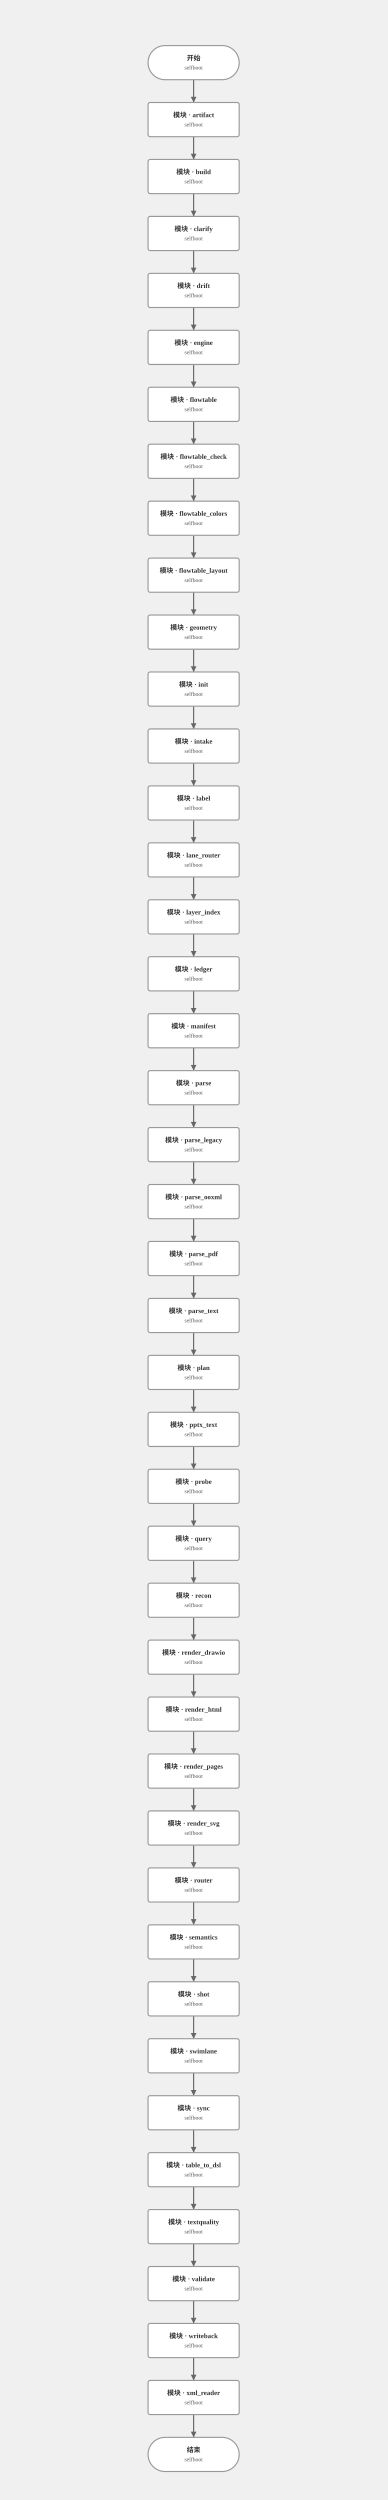
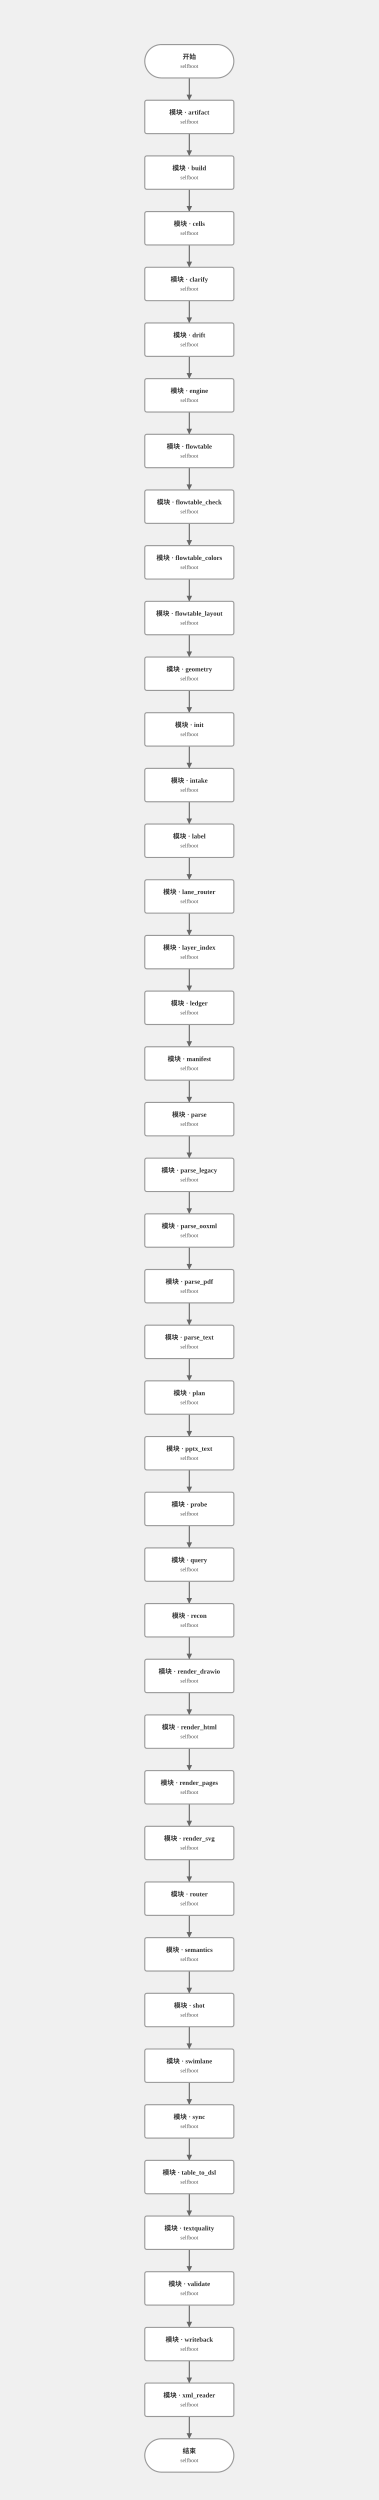
- <svg xmlns="http://www.w3.org/2000/svg" viewBox="0 0 680 4390" width="680" height="4390">
+ <svg xmlns="http://www.w3.org/2000/svg" viewBox="0 0 680 4490" width="680" height="4490">
  <defs>
    <marker id="ar-main" viewBox="0 0 10 10" refX="10" refY="5" markerWidth="10" markerHeight="10" markerUnits="userSpaceOnUse" orient="auto">
      <path d="M0,0L10,5L0,10z" fill="#666666" />
    </marker>
    <marker id="ar-negative" viewBox="0 0 10 10" refX="10" refY="5" markerWidth="10" markerHeight="10" markerUnits="userSpaceOnUse" orient="auto">
      <path d="M0,0L10,5L0,10z" fill="#adb5bd" />
    </marker>
  </defs>
  <path class="edge" data-from="01" data-to="02" d="M 340 140 L 340 180" fill="none" stroke="#666666" stroke-width="2" marker-end="url(#ar-main)" />
  <path class="edge" data-from="02" data-to="03" d="M 340 240 L 340 280" fill="none" stroke="#666666" stroke-width="2" marker-end="url(#ar-main)" />
  <path class="edge" data-from="03" data-to="04" d="M 340 340 L 340 380" fill="none" stroke="#666666" stroke-width="2" marker-end="url(#ar-main)" />
  <path class="edge" data-from="04" data-to="05" d="M 340 440 L 340 480" fill="none" stroke="#666666" stroke-width="2" marker-end="url(#ar-main)" />
  <path class="edge" data-from="05" data-to="06" d="M 340 540 L 340 580" fill="none" stroke="#666666" stroke-width="2" marker-end="url(#ar-main)" />
  <path class="edge" data-from="06" data-to="07" d="M 340 640 L 340 680" fill="none" stroke="#666666" stroke-width="2" marker-end="url(#ar-main)" />
  <path class="edge" data-from="07" data-to="08" d="M 340 740 L 340 780" fill="none" stroke="#666666" stroke-width="2" marker-end="url(#ar-main)" />
  <path class="edge" data-from="08" data-to="09" d="M 340 840 L 340 880" fill="none" stroke="#666666" stroke-width="2" marker-end="url(#ar-main)" />
  <path class="edge" data-from="09" data-to="10" d="M 340 940 L 340 980" fill="none" stroke="#666666" stroke-width="2" marker-end="url(#ar-main)" />
  <path class="edge" data-from="10" data-to="11" d="M 340 1040 L 340 1080" fill="none" stroke="#666666" stroke-width="2" marker-end="url(#ar-main)" />
  <path class="edge" data-from="11" data-to="12" d="M 340 1140 L 340 1180" fill="none" stroke="#666666" stroke-width="2" marker-end="url(#ar-main)" />
  <path class="edge" data-from="12" data-to="13" d="M 340 1240 L 340 1280" fill="none" stroke="#666666" stroke-width="2" marker-end="url(#ar-main)" />
  <path class="edge" data-from="13" data-to="14" d="M 340 1340 L 340 1380" fill="none" stroke="#666666" stroke-width="2" marker-end="url(#ar-main)" />
  <path class="edge" data-from="14" data-to="15" d="M 340 1440 L 340 1480" fill="none" stroke="#666666" stroke-width="2" marker-end="url(#ar-main)" />
  <path class="edge" data-from="15" data-to="16" d="M 340 1540 L 340 1580" fill="none" stroke="#666666" stroke-width="2" marker-end="url(#ar-main)" />
  <path class="edge" data-from="16" data-to="17" d="M 340 1640 L 340 1680" fill="none" stroke="#666666" stroke-width="2" marker-end="url(#ar-main)" />
  <path class="edge" data-from="17" data-to="18" d="M 340 1740 L 340 1780" fill="none" stroke="#666666" stroke-width="2" marker-end="url(#ar-main)" />
  <path class="edge" data-from="18" data-to="19" d="M 340 1840 L 340 1880" fill="none" stroke="#666666" stroke-width="2" marker-end="url(#ar-main)" />
  <path class="edge" data-from="19" data-to="20" d="M 340 1940 L 340 1980" fill="none" stroke="#666666" stroke-width="2" marker-end="url(#ar-main)" />
  <path class="edge" data-from="20" data-to="21" d="M 340 2040 L 340 2080" fill="none" stroke="#666666" stroke-width="2" marker-end="url(#ar-main)" />
  <path class="edge" data-from="21" data-to="22" d="M 340 2140 L 340 2180" fill="none" stroke="#666666" stroke-width="2" marker-end="url(#ar-main)" />
  <path class="edge" data-from="22" data-to="23" d="M 340 2240 L 340 2280" fill="none" stroke="#666666" stroke-width="2" marker-end="url(#ar-main)" />
  <path class="edge" data-from="23" data-to="24" d="M 340 2340 L 340 2380" fill="none" stroke="#666666" stroke-width="2" marker-end="url(#ar-main)" />
  <path class="edge" data-from="24" data-to="25" d="M 340 2440 L 340 2480" fill="none" stroke="#666666" stroke-width="2" marker-end="url(#ar-main)" />
  <path class="edge" data-from="25" data-to="26" d="M 340 2540 L 340 2580" fill="none" stroke="#666666" stroke-width="2" marker-end="url(#ar-main)" />
  <path class="edge" data-from="26" data-to="27" d="M 340 2640 L 340 2680" fill="none" stroke="#666666" stroke-width="2" marker-end="url(#ar-main)" />
  <path class="edge" data-from="27" data-to="28" d="M 340 2740 L 340 2780" fill="none" stroke="#666666" stroke-width="2" marker-end="url(#ar-main)" />
  <path class="edge" data-from="28" data-to="29" d="M 340 2840 L 340 2880" fill="none" stroke="#666666" stroke-width="2" marker-end="url(#ar-main)" />
  <path class="edge" data-from="29" data-to="30" d="M 340 2940 L 340 2980" fill="none" stroke="#666666" stroke-width="2" marker-end="url(#ar-main)" />
  <path class="edge" data-from="30" data-to="31" d="M 340 3040 L 340 3080" fill="none" stroke="#666666" stroke-width="2" marker-end="url(#ar-main)" />
  <path class="edge" data-from="31" data-to="32" d="M 340 3140 L 340 3180" fill="none" stroke="#666666" stroke-width="2" marker-end="url(#ar-main)" />
  <path class="edge" data-from="32" data-to="33" d="M 340 3240 L 340 3280" fill="none" stroke="#666666" stroke-width="2" marker-end="url(#ar-main)" />
  <path class="edge" data-from="33" data-to="34" d="M 340 3340 L 340 3380" fill="none" stroke="#666666" stroke-width="2" marker-end="url(#ar-main)" />
  <path class="edge" data-from="34" data-to="35" d="M 340 3440 L 340 3480" fill="none" stroke="#666666" stroke-width="2" marker-end="url(#ar-main)" />
  <path class="edge" data-from="35" data-to="36" d="M 340 3540 L 340 3580" fill="none" stroke="#666666" stroke-width="2" marker-end="url(#ar-main)" />
  <path class="edge" data-from="36" data-to="37" d="M 340 3640 L 340 3680" fill="none" stroke="#666666" stroke-width="2" marker-end="url(#ar-main)" />
  <path class="edge" data-from="37" data-to="38" d="M 340 3740 L 340 3780" fill="none" stroke="#666666" stroke-width="2" marker-end="url(#ar-main)" />
  <path class="edge" data-from="38" data-to="39" d="M 340 3840 L 340 3880" fill="none" stroke="#666666" stroke-width="2" marker-end="url(#ar-main)" />
  <path class="edge" data-from="39" data-to="40" d="M 340 3940 L 340 3980" fill="none" stroke="#666666" stroke-width="2" marker-end="url(#ar-main)" />
  <path class="edge" data-from="40" data-to="41" d="M 340 4040 L 340 4080" fill="none" stroke="#666666" stroke-width="2" marker-end="url(#ar-main)" />
  <path class="edge" data-from="41" data-to="42" d="M 340 4140 L 340 4180" fill="none" stroke="#666666" stroke-width="2" marker-end="url(#ar-main)" />
  <path class="edge" data-from="42" data-to="43" d="M 340 4240 L 340 4280" fill="none" stroke="#666666" stroke-width="2" marker-end="url(#ar-main)" />
+   <path class="edge" data-from="43" data-to="44" d="M 340 4340 L 340 4380" fill="none" stroke="#666666" stroke-width="2" marker-end="url(#ar-main)" />
  <g class="ndg" data-id="01" transform="translate(340,110)">
    <rect class="shape" x="-80" y="-30" width="160" height="60" rx="30" fill="#ffffff" stroke="#999999" stroke-width="2" />
    <text class="t1" x="0" y="-4" text-anchor="middle" fill="#333333" font-size="12" font-weight="bold">开始</text>
    <text class="tm" x="0" y="12" text-anchor="middle" fill="#555555" font-size="10">selfboot</text>
  </g>
  <g class="ndg" data-id="02" transform="translate(340,210)">
    <rect class="sub-ring" x="-78" y="-28" width="156" height="56" rx="3.36" fill="none" stroke="#999999" stroke-width="1" opacity="0.55" />
    <rect class="shape" x="-80" y="-30" width="160" height="60" rx="3.6" fill="#ffffff" stroke="#999999" stroke-width="2" />
    <text class="t1" x="0" y="-4" text-anchor="middle" fill="#333333" font-size="12" font-weight="bold">模块 · artifact</text>
    <text class="tm" x="0" y="12" text-anchor="middle" fill="#555555" font-size="10">selfboot</text>
  </g>
  <g class="ndg" data-id="03" transform="translate(340,310)">
    <rect class="sub-ring" x="-78" y="-28" width="156" height="56" rx="3.36" fill="none" stroke="#999999" stroke-width="1" opacity="0.55" />
    <rect class="shape" x="-80" y="-30" width="160" height="60" rx="3.6" fill="#ffffff" stroke="#999999" stroke-width="2" />
    <text class="t1" x="0" y="-4" text-anchor="middle" fill="#333333" font-size="12" font-weight="bold">模块 · build</text>
    <text class="tm" x="0" y="12" text-anchor="middle" fill="#555555" font-size="10">selfboot</text>
  </g>
  <g class="ndg" data-id="04" transform="translate(340,410)">
    <rect class="sub-ring" x="-78" y="-28" width="156" height="56" rx="3.36" fill="none" stroke="#999999" stroke-width="1" opacity="0.55" />
    <rect class="shape" x="-80" y="-30" width="160" height="60" rx="3.6" fill="#ffffff" stroke="#999999" stroke-width="2" />
+     <text class="t1" x="0" y="-4" text-anchor="middle" fill="#333333" font-size="12" font-weight="bold">模块 · cells</text>
+     <text class="tm" x="0" y="12" text-anchor="middle" fill="#555555" font-size="10">selfboot</text>
+   </g>
+   <g class="ndg" data-id="05" transform="translate(340,510)">
+     <rect class="sub-ring" x="-78" y="-28" width="156" height="56" rx="3.36" fill="none" stroke="#999999" stroke-width="1" opacity="0.55" />
+     <rect class="shape" x="-80" y="-30" width="160" height="60" rx="3.6" fill="#ffffff" stroke="#999999" stroke-width="2" />
    <text class="t1" x="0" y="-4" text-anchor="middle" fill="#333333" font-size="12" font-weight="bold">模块 · clarify</text>
    <text class="tm" x="0" y="12" text-anchor="middle" fill="#555555" font-size="10">selfboot</text>
  </g>
-   <g class="ndg" data-id="05" transform="translate(340,510)">
+   <g class="ndg" data-id="06" transform="translate(340,610)">
    <rect class="sub-ring" x="-78" y="-28" width="156" height="56" rx="3.36" fill="none" stroke="#999999" stroke-width="1" opacity="0.55" />
    <rect class="shape" x="-80" y="-30" width="160" height="60" rx="3.6" fill="#ffffff" stroke="#999999" stroke-width="2" />
    <text class="t1" x="0" y="-4" text-anchor="middle" fill="#333333" font-size="12" font-weight="bold">模块 · drift</text>
    <text class="tm" x="0" y="12" text-anchor="middle" fill="#555555" font-size="10">selfboot</text>
  </g>
-   <g class="ndg" data-id="06" transform="translate(340,610)">
+   <g class="ndg" data-id="07" transform="translate(340,710)">
    <rect class="sub-ring" x="-78" y="-28" width="156" height="56" rx="3.36" fill="none" stroke="#999999" stroke-width="1" opacity="0.55" />
    <rect class="shape" x="-80" y="-30" width="160" height="60" rx="3.6" fill="#ffffff" stroke="#999999" stroke-width="2" />
    <text class="t1" x="0" y="-4" text-anchor="middle" fill="#333333" font-size="12" font-weight="bold">模块 · engine</text>
    <text class="tm" x="0" y="12" text-anchor="middle" fill="#555555" font-size="10">selfboot</text>
  </g>
-   <g class="ndg" data-id="07" transform="translate(340,710)">
+   <g class="ndg" data-id="08" transform="translate(340,810)">
    <rect class="sub-ring" x="-78" y="-28" width="156" height="56" rx="3.36" fill="none" stroke="#999999" stroke-width="1" opacity="0.55" />
    <rect class="shape" x="-80" y="-30" width="160" height="60" rx="3.6" fill="#ffffff" stroke="#999999" stroke-width="2" />
    <text class="t1" x="0" y="-4" text-anchor="middle" fill="#333333" font-size="12" font-weight="bold">模块 · flowtable</text>
    <text class="tm" x="0" y="12" text-anchor="middle" fill="#555555" font-size="10">selfboot</text>
  </g>
-   <g class="ndg" data-id="08" transform="translate(340,810)">
+   <g class="ndg" data-id="09" transform="translate(340,910)">
    <rect class="sub-ring" x="-78" y="-28" width="156" height="56" rx="3.36" fill="none" stroke="#999999" stroke-width="1" opacity="0.55" />
    <rect class="shape" x="-80" y="-30" width="160" height="60" rx="3.6" fill="#ffffff" stroke="#999999" stroke-width="2" />
    <text class="t1" x="0" y="-4" text-anchor="middle" fill="#333333" font-size="12" font-weight="bold">模块 · flowtable_check</text>
    <text class="tm" x="0" y="12" text-anchor="middle" fill="#555555" font-size="10">selfboot</text>
  </g>
-   <g class="ndg" data-id="09" transform="translate(340,910)">
+   <g class="ndg" data-id="10" transform="translate(340,1010)">
    <rect class="sub-ring" x="-78" y="-28" width="156" height="56" rx="3.36" fill="none" stroke="#999999" stroke-width="1" opacity="0.55" />
    <rect class="shape" x="-80" y="-30" width="160" height="60" rx="3.6" fill="#ffffff" stroke="#999999" stroke-width="2" />
    <text class="t1" x="0" y="-4" text-anchor="middle" fill="#333333" font-size="12" font-weight="bold">模块 · flowtable_colors</text>
    <text class="tm" x="0" y="12" text-anchor="middle" fill="#555555" font-size="10">selfboot</text>
  </g>
-   <g class="ndg" data-id="10" transform="translate(340,1010)">
+   <g class="ndg" data-id="11" transform="translate(340,1110)">
    <rect class="sub-ring" x="-78" y="-28" width="156" height="56" rx="3.36" fill="none" stroke="#999999" stroke-width="1" opacity="0.55" />
    <rect class="shape" x="-80" y="-30" width="160" height="60" rx="3.6" fill="#ffffff" stroke="#999999" stroke-width="2" />
    <text class="t1" x="0" y="-4" text-anchor="middle" fill="#333333" font-size="12" font-weight="bold">模块 · flowtable_layout</text>
    <text class="tm" x="0" y="12" text-anchor="middle" fill="#555555" font-size="10">selfboot</text>
  </g>
-   <g class="ndg" data-id="11" transform="translate(340,1110)">
+   <g class="ndg" data-id="12" transform="translate(340,1210)">
    <rect class="sub-ring" x="-78" y="-28" width="156" height="56" rx="3.36" fill="none" stroke="#999999" stroke-width="1" opacity="0.55" />
    <rect class="shape" x="-80" y="-30" width="160" height="60" rx="3.6" fill="#ffffff" stroke="#999999" stroke-width="2" />
    <text class="t1" x="0" y="-4" text-anchor="middle" fill="#333333" font-size="12" font-weight="bold">模块 · geometry</text>
    <text class="tm" x="0" y="12" text-anchor="middle" fill="#555555" font-size="10">selfboot</text>
  </g>
-   <g class="ndg" data-id="12" transform="translate(340,1210)">
+   <g class="ndg" data-id="13" transform="translate(340,1310)">
    <rect class="sub-ring" x="-78" y="-28" width="156" height="56" rx="3.36" fill="none" stroke="#999999" stroke-width="1" opacity="0.55" />
    <rect class="shape" x="-80" y="-30" width="160" height="60" rx="3.6" fill="#ffffff" stroke="#999999" stroke-width="2" />
    <text class="t1" x="0" y="-4" text-anchor="middle" fill="#333333" font-size="12" font-weight="bold">模块 · init</text>
    <text class="tm" x="0" y="12" text-anchor="middle" fill="#555555" font-size="10">selfboot</text>
  </g>
-   <g class="ndg" data-id="13" transform="translate(340,1310)">
+   <g class="ndg" data-id="14" transform="translate(340,1410)">
    <rect class="sub-ring" x="-78" y="-28" width="156" height="56" rx="3.36" fill="none" stroke="#999999" stroke-width="1" opacity="0.55" />
    <rect class="shape" x="-80" y="-30" width="160" height="60" rx="3.6" fill="#ffffff" stroke="#999999" stroke-width="2" />
    <text class="t1" x="0" y="-4" text-anchor="middle" fill="#333333" font-size="12" font-weight="bold">模块 · intake</text>
    <text class="tm" x="0" y="12" text-anchor="middle" fill="#555555" font-size="10">selfboot</text>
  </g>
-   <g class="ndg" data-id="14" transform="translate(340,1410)">
+   <g class="ndg" data-id="15" transform="translate(340,1510)">
    <rect class="sub-ring" x="-78" y="-28" width="156" height="56" rx="3.36" fill="none" stroke="#999999" stroke-width="1" opacity="0.55" />
    <rect class="shape" x="-80" y="-30" width="160" height="60" rx="3.6" fill="#ffffff" stroke="#999999" stroke-width="2" />
    <text class="t1" x="0" y="-4" text-anchor="middle" fill="#333333" font-size="12" font-weight="bold">模块 · label</text>
    <text class="tm" x="0" y="12" text-anchor="middle" fill="#555555" font-size="10">selfboot</text>
  </g>
-   <g class="ndg" data-id="15" transform="translate(340,1510)">
+   <g class="ndg" data-id="16" transform="translate(340,1610)">
    <rect class="sub-ring" x="-78" y="-28" width="156" height="56" rx="3.36" fill="none" stroke="#999999" stroke-width="1" opacity="0.55" />
    <rect class="shape" x="-80" y="-30" width="160" height="60" rx="3.6" fill="#ffffff" stroke="#999999" stroke-width="2" />
    <text class="t1" x="0" y="-4" text-anchor="middle" fill="#333333" font-size="12" font-weight="bold">模块 · lane_router</text>
    <text class="tm" x="0" y="12" text-anchor="middle" fill="#555555" font-size="10">selfboot</text>
  </g>
-   <g class="ndg" data-id="16" transform="translate(340,1610)">
+   <g class="ndg" data-id="17" transform="translate(340,1710)">
    <rect class="sub-ring" x="-78" y="-28" width="156" height="56" rx="3.36" fill="none" stroke="#999999" stroke-width="1" opacity="0.55" />
    <rect class="shape" x="-80" y="-30" width="160" height="60" rx="3.6" fill="#ffffff" stroke="#999999" stroke-width="2" />
    <text class="t1" x="0" y="-4" text-anchor="middle" fill="#333333" font-size="12" font-weight="bold">模块 · layer_index</text>
    <text class="tm" x="0" y="12" text-anchor="middle" fill="#555555" font-size="10">selfboot</text>
  </g>
-   <g class="ndg" data-id="17" transform="translate(340,1710)">
+   <g class="ndg" data-id="18" transform="translate(340,1810)">
    <rect class="sub-ring" x="-78" y="-28" width="156" height="56" rx="3.36" fill="none" stroke="#999999" stroke-width="1" opacity="0.55" />
    <rect class="shape" x="-80" y="-30" width="160" height="60" rx="3.6" fill="#ffffff" stroke="#999999" stroke-width="2" />
    <text class="t1" x="0" y="-4" text-anchor="middle" fill="#333333" font-size="12" font-weight="bold">模块 · ledger</text>
    <text class="tm" x="0" y="12" text-anchor="middle" fill="#555555" font-size="10">selfboot</text>
  </g>
-   <g class="ndg" data-id="18" transform="translate(340,1810)">
+   <g class="ndg" data-id="19" transform="translate(340,1910)">
    <rect class="sub-ring" x="-78" y="-28" width="156" height="56" rx="3.36" fill="none" stroke="#999999" stroke-width="1" opacity="0.55" />
    <rect class="shape" x="-80" y="-30" width="160" height="60" rx="3.6" fill="#ffffff" stroke="#999999" stroke-width="2" />
    <text class="t1" x="0" y="-4" text-anchor="middle" fill="#333333" font-size="12" font-weight="bold">模块 · manifest</text>
    <text class="tm" x="0" y="12" text-anchor="middle" fill="#555555" font-size="10">selfboot</text>
  </g>
-   <g class="ndg" data-id="19" transform="translate(340,1910)">
+   <g class="ndg" data-id="20" transform="translate(340,2010)">
    <rect class="sub-ring" x="-78" y="-28" width="156" height="56" rx="3.36" fill="none" stroke="#999999" stroke-width="1" opacity="0.55" />
    <rect class="shape" x="-80" y="-30" width="160" height="60" rx="3.6" fill="#ffffff" stroke="#999999" stroke-width="2" />
    <text class="t1" x="0" y="-4" text-anchor="middle" fill="#333333" font-size="12" font-weight="bold">模块 · parse</text>
    <text class="tm" x="0" y="12" text-anchor="middle" fill="#555555" font-size="10">selfboot</text>
  </g>
-   <g class="ndg" data-id="20" transform="translate(340,2010)">
+   <g class="ndg" data-id="21" transform="translate(340,2110)">
    <rect class="sub-ring" x="-78" y="-28" width="156" height="56" rx="3.36" fill="none" stroke="#999999" stroke-width="1" opacity="0.55" />
    <rect class="shape" x="-80" y="-30" width="160" height="60" rx="3.6" fill="#ffffff" stroke="#999999" stroke-width="2" />
    <text class="t1" x="0" y="-4" text-anchor="middle" fill="#333333" font-size="12" font-weight="bold">模块 · parse_legacy</text>
    <text class="tm" x="0" y="12" text-anchor="middle" fill="#555555" font-size="10">selfboot</text>
  </g>
-   <g class="ndg" data-id="21" transform="translate(340,2110)">
+   <g class="ndg" data-id="22" transform="translate(340,2210)">
    <rect class="sub-ring" x="-78" y="-28" width="156" height="56" rx="3.36" fill="none" stroke="#999999" stroke-width="1" opacity="0.55" />
    <rect class="shape" x="-80" y="-30" width="160" height="60" rx="3.6" fill="#ffffff" stroke="#999999" stroke-width="2" />
    <text class="t1" x="0" y="-4" text-anchor="middle" fill="#333333" font-size="12" font-weight="bold">模块 · parse_ooxml</text>
    <text class="tm" x="0" y="12" text-anchor="middle" fill="#555555" font-size="10">selfboot</text>
  </g>
-   <g class="ndg" data-id="22" transform="translate(340,2210)">
+   <g class="ndg" data-id="23" transform="translate(340,2310)">
    <rect class="sub-ring" x="-78" y="-28" width="156" height="56" rx="3.36" fill="none" stroke="#999999" stroke-width="1" opacity="0.55" />
    <rect class="shape" x="-80" y="-30" width="160" height="60" rx="3.6" fill="#ffffff" stroke="#999999" stroke-width="2" />
    <text class="t1" x="0" y="-4" text-anchor="middle" fill="#333333" font-size="12" font-weight="bold">模块 · parse_pdf</text>
    <text class="tm" x="0" y="12" text-anchor="middle" fill="#555555" font-size="10">selfboot</text>
  </g>
-   <g class="ndg" data-id="23" transform="translate(340,2310)">
+   <g class="ndg" data-id="24" transform="translate(340,2410)">
    <rect class="sub-ring" x="-78" y="-28" width="156" height="56" rx="3.36" fill="none" stroke="#999999" stroke-width="1" opacity="0.55" />
    <rect class="shape" x="-80" y="-30" width="160" height="60" rx="3.6" fill="#ffffff" stroke="#999999" stroke-width="2" />
    <text class="t1" x="0" y="-4" text-anchor="middle" fill="#333333" font-size="12" font-weight="bold">模块 · parse_text</text>
    <text class="tm" x="0" y="12" text-anchor="middle" fill="#555555" font-size="10">selfboot</text>
  </g>
-   <g class="ndg" data-id="24" transform="translate(340,2410)">
+   <g class="ndg" data-id="25" transform="translate(340,2510)">
    <rect class="sub-ring" x="-78" y="-28" width="156" height="56" rx="3.36" fill="none" stroke="#999999" stroke-width="1" opacity="0.55" />
    <rect class="shape" x="-80" y="-30" width="160" height="60" rx="3.6" fill="#ffffff" stroke="#999999" stroke-width="2" />
    <text class="t1" x="0" y="-4" text-anchor="middle" fill="#333333" font-size="12" font-weight="bold">模块 · plan</text>
    <text class="tm" x="0" y="12" text-anchor="middle" fill="#555555" font-size="10">selfboot</text>
  </g>
-   <g class="ndg" data-id="25" transform="translate(340,2510)">
+   <g class="ndg" data-id="26" transform="translate(340,2610)">
    <rect class="sub-ring" x="-78" y="-28" width="156" height="56" rx="3.36" fill="none" stroke="#999999" stroke-width="1" opacity="0.55" />
    <rect class="shape" x="-80" y="-30" width="160" height="60" rx="3.6" fill="#ffffff" stroke="#999999" stroke-width="2" />
    <text class="t1" x="0" y="-4" text-anchor="middle" fill="#333333" font-size="12" font-weight="bold">模块 · pptx_text</text>
    <text class="tm" x="0" y="12" text-anchor="middle" fill="#555555" font-size="10">selfboot</text>
  </g>
-   <g class="ndg" data-id="26" transform="translate(340,2610)">
+   <g class="ndg" data-id="27" transform="translate(340,2710)">
    <rect class="sub-ring" x="-78" y="-28" width="156" height="56" rx="3.36" fill="none" stroke="#999999" stroke-width="1" opacity="0.55" />
    <rect class="shape" x="-80" y="-30" width="160" height="60" rx="3.6" fill="#ffffff" stroke="#999999" stroke-width="2" />
    <text class="t1" x="0" y="-4" text-anchor="middle" fill="#333333" font-size="12" font-weight="bold">模块 · probe</text>
    <text class="tm" x="0" y="12" text-anchor="middle" fill="#555555" font-size="10">selfboot</text>
  </g>
-   <g class="ndg" data-id="27" transform="translate(340,2710)">
+   <g class="ndg" data-id="28" transform="translate(340,2810)">
    <rect class="sub-ring" x="-78" y="-28" width="156" height="56" rx="3.36" fill="none" stroke="#999999" stroke-width="1" opacity="0.55" />
    <rect class="shape" x="-80" y="-30" width="160" height="60" rx="3.6" fill="#ffffff" stroke="#999999" stroke-width="2" />
    <text class="t1" x="0" y="-4" text-anchor="middle" fill="#333333" font-size="12" font-weight="bold">模块 · query</text>
    <text class="tm" x="0" y="12" text-anchor="middle" fill="#555555" font-size="10">selfboot</text>
  </g>
-   <g class="ndg" data-id="28" transform="translate(340,2810)">
+   <g class="ndg" data-id="29" transform="translate(340,2910)">
    <rect class="sub-ring" x="-78" y="-28" width="156" height="56" rx="3.36" fill="none" stroke="#999999" stroke-width="1" opacity="0.55" />
    <rect class="shape" x="-80" y="-30" width="160" height="60" rx="3.6" fill="#ffffff" stroke="#999999" stroke-width="2" />
    <text class="t1" x="0" y="-4" text-anchor="middle" fill="#333333" font-size="12" font-weight="bold">模块 · recon</text>
    <text class="tm" x="0" y="12" text-anchor="middle" fill="#555555" font-size="10">selfboot</text>
  </g>
-   <g class="ndg" data-id="29" transform="translate(340,2910)">
+   <g class="ndg" data-id="30" transform="translate(340,3010)">
    <rect class="sub-ring" x="-78" y="-28" width="156" height="56" rx="3.36" fill="none" stroke="#999999" stroke-width="1" opacity="0.55" />
    <rect class="shape" x="-80" y="-30" width="160" height="60" rx="3.6" fill="#ffffff" stroke="#999999" stroke-width="2" />
    <text class="t1" x="0" y="-4" text-anchor="middle" fill="#333333" font-size="12" font-weight="bold">模块 · render_drawio</text>
    <text class="tm" x="0" y="12" text-anchor="middle" fill="#555555" font-size="10">selfboot</text>
  </g>
-   <g class="ndg" data-id="30" transform="translate(340,3010)">
+   <g class="ndg" data-id="31" transform="translate(340,3110)">
    <rect class="sub-ring" x="-78" y="-28" width="156" height="56" rx="3.36" fill="none" stroke="#999999" stroke-width="1" opacity="0.55" />
    <rect class="shape" x="-80" y="-30" width="160" height="60" rx="3.6" fill="#ffffff" stroke="#999999" stroke-width="2" />
    <text class="t1" x="0" y="-4" text-anchor="middle" fill="#333333" font-size="12" font-weight="bold">模块 · render_html</text>
    <text class="tm" x="0" y="12" text-anchor="middle" fill="#555555" font-size="10">selfboot</text>
  </g>
-   <g class="ndg" data-id="31" transform="translate(340,3110)">
+   <g class="ndg" data-id="32" transform="translate(340,3210)">
    <rect class="sub-ring" x="-78" y="-28" width="156" height="56" rx="3.36" fill="none" stroke="#999999" stroke-width="1" opacity="0.55" />
    <rect class="shape" x="-80" y="-30" width="160" height="60" rx="3.6" fill="#ffffff" stroke="#999999" stroke-width="2" />
    <text class="t1" x="0" y="-4" text-anchor="middle" fill="#333333" font-size="12" font-weight="bold">模块 · render_pages</text>
    <text class="tm" x="0" y="12" text-anchor="middle" fill="#555555" font-size="10">selfboot</text>
  </g>
-   <g class="ndg" data-id="32" transform="translate(340,3210)">
+   <g class="ndg" data-id="33" transform="translate(340,3310)">
    <rect class="sub-ring" x="-78" y="-28" width="156" height="56" rx="3.36" fill="none" stroke="#999999" stroke-width="1" opacity="0.55" />
    <rect class="shape" x="-80" y="-30" width="160" height="60" rx="3.6" fill="#ffffff" stroke="#999999" stroke-width="2" />
    <text class="t1" x="0" y="-4" text-anchor="middle" fill="#333333" font-size="12" font-weight="bold">模块 · render_svg</text>
    <text class="tm" x="0" y="12" text-anchor="middle" fill="#555555" font-size="10">selfboot</text>
  </g>
-   <g class="ndg" data-id="33" transform="translate(340,3310)">
+   <g class="ndg" data-id="34" transform="translate(340,3410)">
    <rect class="sub-ring" x="-78" y="-28" width="156" height="56" rx="3.36" fill="none" stroke="#999999" stroke-width="1" opacity="0.55" />
    <rect class="shape" x="-80" y="-30" width="160" height="60" rx="3.6" fill="#ffffff" stroke="#999999" stroke-width="2" />
    <text class="t1" x="0" y="-4" text-anchor="middle" fill="#333333" font-size="12" font-weight="bold">模块 · router</text>
    <text class="tm" x="0" y="12" text-anchor="middle" fill="#555555" font-size="10">selfboot</text>
  </g>
-   <g class="ndg" data-id="34" transform="translate(340,3410)">
+   <g class="ndg" data-id="35" transform="translate(340,3510)">
    <rect class="sub-ring" x="-78" y="-28" width="156" height="56" rx="3.36" fill="none" stroke="#999999" stroke-width="1" opacity="0.55" />
    <rect class="shape" x="-80" y="-30" width="160" height="60" rx="3.6" fill="#ffffff" stroke="#999999" stroke-width="2" />
    <text class="t1" x="0" y="-4" text-anchor="middle" fill="#333333" font-size="12" font-weight="bold">模块 · semantics</text>
    <text class="tm" x="0" y="12" text-anchor="middle" fill="#555555" font-size="10">selfboot</text>
  </g>
-   <g class="ndg" data-id="35" transform="translate(340,3510)">
+   <g class="ndg" data-id="36" transform="translate(340,3610)">
    <rect class="sub-ring" x="-78" y="-28" width="156" height="56" rx="3.36" fill="none" stroke="#999999" stroke-width="1" opacity="0.55" />
    <rect class="shape" x="-80" y="-30" width="160" height="60" rx="3.6" fill="#ffffff" stroke="#999999" stroke-width="2" />
    <text class="t1" x="0" y="-4" text-anchor="middle" fill="#333333" font-size="12" font-weight="bold">模块 · shot</text>
    <text class="tm" x="0" y="12" text-anchor="middle" fill="#555555" font-size="10">selfboot</text>
  </g>
-   <g class="ndg" data-id="36" transform="translate(340,3610)">
+   <g class="ndg" data-id="37" transform="translate(340,3710)">
    <rect class="sub-ring" x="-78" y="-28" width="156" height="56" rx="3.36" fill="none" stroke="#999999" stroke-width="1" opacity="0.55" />
    <rect class="shape" x="-80" y="-30" width="160" height="60" rx="3.6" fill="#ffffff" stroke="#999999" stroke-width="2" />
    <text class="t1" x="0" y="-4" text-anchor="middle" fill="#333333" font-size="12" font-weight="bold">模块 · swimlane</text>
    <text class="tm" x="0" y="12" text-anchor="middle" fill="#555555" font-size="10">selfboot</text>
  </g>
-   <g class="ndg" data-id="37" transform="translate(340,3710)">
+   <g class="ndg" data-id="38" transform="translate(340,3810)">
    <rect class="sub-ring" x="-78" y="-28" width="156" height="56" rx="3.36" fill="none" stroke="#999999" stroke-width="1" opacity="0.55" />
    <rect class="shape" x="-80" y="-30" width="160" height="60" rx="3.6" fill="#ffffff" stroke="#999999" stroke-width="2" />
    <text class="t1" x="0" y="-4" text-anchor="middle" fill="#333333" font-size="12" font-weight="bold">模块 · sync</text>
    <text class="tm" x="0" y="12" text-anchor="middle" fill="#555555" font-size="10">selfboot</text>
  </g>
-   <g class="ndg" data-id="38" transform="translate(340,3810)">
+   <g class="ndg" data-id="39" transform="translate(340,3910)">
    <rect class="sub-ring" x="-78" y="-28" width="156" height="56" rx="3.36" fill="none" stroke="#999999" stroke-width="1" opacity="0.55" />
    <rect class="shape" x="-80" y="-30" width="160" height="60" rx="3.6" fill="#ffffff" stroke="#999999" stroke-width="2" />
    <text class="t1" x="0" y="-4" text-anchor="middle" fill="#333333" font-size="12" font-weight="bold">模块 · table_to_dsl</text>
    <text class="tm" x="0" y="12" text-anchor="middle" fill="#555555" font-size="10">selfboot</text>
  </g>
-   <g class="ndg" data-id="39" transform="translate(340,3910)">
+   <g class="ndg" data-id="40" transform="translate(340,4010)">
    <rect class="sub-ring" x="-78" y="-28" width="156" height="56" rx="3.36" fill="none" stroke="#999999" stroke-width="1" opacity="0.55" />
    <rect class="shape" x="-80" y="-30" width="160" height="60" rx="3.6" fill="#ffffff" stroke="#999999" stroke-width="2" />
    <text class="t1" x="0" y="-4" text-anchor="middle" fill="#333333" font-size="12" font-weight="bold">模块 · textquality</text>
    <text class="tm" x="0" y="12" text-anchor="middle" fill="#555555" font-size="10">selfboot</text>
  </g>
-   <g class="ndg" data-id="40" transform="translate(340,4010)">
+   <g class="ndg" data-id="41" transform="translate(340,4110)">
    <rect class="sub-ring" x="-78" y="-28" width="156" height="56" rx="3.36" fill="none" stroke="#999999" stroke-width="1" opacity="0.55" />
    <rect class="shape" x="-80" y="-30" width="160" height="60" rx="3.6" fill="#ffffff" stroke="#999999" stroke-width="2" />
    <text class="t1" x="0" y="-4" text-anchor="middle" fill="#333333" font-size="12" font-weight="bold">模块 · validate</text>
    <text class="tm" x="0" y="12" text-anchor="middle" fill="#555555" font-size="10">selfboot</text>
  </g>
-   <g class="ndg" data-id="41" transform="translate(340,4110)">
+   <g class="ndg" data-id="42" transform="translate(340,4210)">
    <rect class="sub-ring" x="-78" y="-28" width="156" height="56" rx="3.36" fill="none" stroke="#999999" stroke-width="1" opacity="0.55" />
    <rect class="shape" x="-80" y="-30" width="160" height="60" rx="3.6" fill="#ffffff" stroke="#999999" stroke-width="2" />
    <text class="t1" x="0" y="-4" text-anchor="middle" fill="#333333" font-size="12" font-weight="bold">模块 · writeback</text>
    <text class="tm" x="0" y="12" text-anchor="middle" fill="#555555" font-size="10">selfboot</text>
  </g>
-   <g class="ndg" data-id="42" transform="translate(340,4210)">
+   <g class="ndg" data-id="43" transform="translate(340,4310)">
    <rect class="sub-ring" x="-78" y="-28" width="156" height="56" rx="3.36" fill="none" stroke="#999999" stroke-width="1" opacity="0.55" />
    <rect class="shape" x="-80" y="-30" width="160" height="60" rx="3.6" fill="#ffffff" stroke="#999999" stroke-width="2" />
    <text class="t1" x="0" y="-4" text-anchor="middle" fill="#333333" font-size="12" font-weight="bold">模块 · xml_reader</text>
    <text class="tm" x="0" y="12" text-anchor="middle" fill="#555555" font-size="10">selfboot</text>
  </g>
-   <g class="ndg" data-id="43" transform="translate(340,4310)">
+   <g class="ndg" data-id="44" transform="translate(340,4410)">
    <rect class="shape" x="-80" y="-30" width="160" height="60" rx="30" fill="#ffffff" stroke="#999999" stroke-width="2" />
    <text class="t1" x="0" y="-4" text-anchor="middle" fill="#333333" font-size="12" font-weight="bold">结束</text>
    <text class="tm" x="0" y="12" text-anchor="middle" fill="#555555" font-size="10">selfboot</text>
  </g>
</svg>
